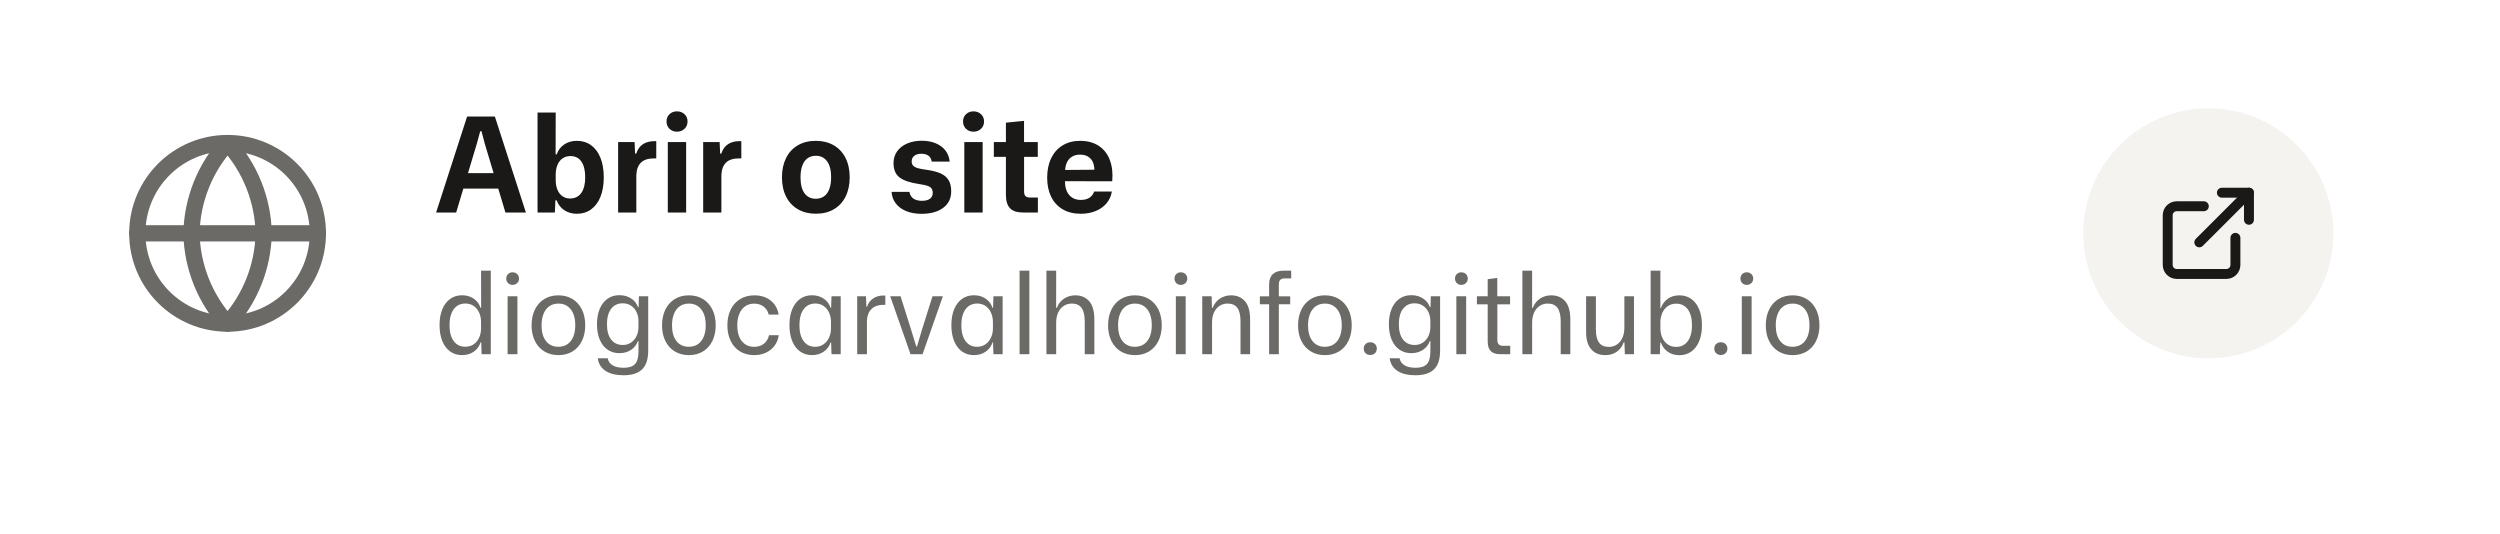
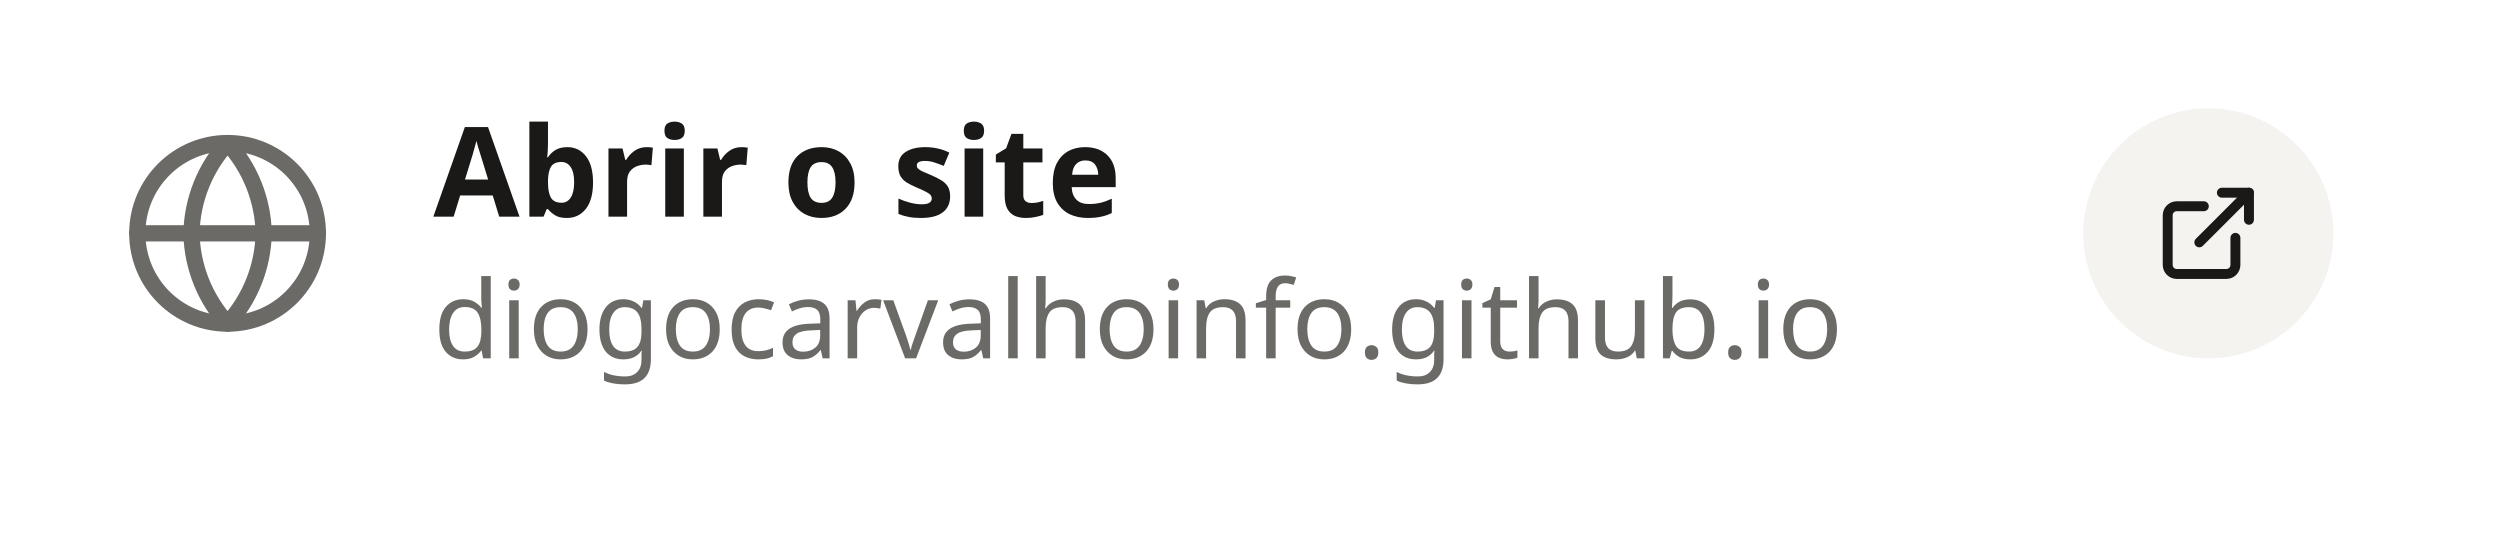
<svg xmlns="http://www.w3.org/2000/svg" width="300" height="64" viewBox="0 0 300 64" role="img" aria-label="Abrir o site do Capture Engine">
  <g transform="translate(14.31 15) scale(1.08333)" fill="none" stroke="#6b6a66" stroke-width="1.8" stroke-linecap="round" stroke-linejoin="round">
    <circle cx="12" cy="12" r="10" />
    <path d="M2 12h20" />
    <path d="M12 2a15.3 15.3 0 0 1 4 10 15.3 15.3 0 0 1-4 10 15.3 15.3 0 0 1-4-10 15.3 15.3 0 0 1 4-10z" />
  </g>
-   <path fill="#1a1917" d="M56.053 13.982H59.383L63.109 25.5H60.65L58.171 17.232L57.781 15.752H57.624L57.223 17.232L54.739 25.5H52.333ZM55.483 20.772H59.874L60.357 22.632H55.021ZM66.8 24.04H66.647L66.584 25.5H64.504V13.508H66.684L66.674 18.519H66.81Q67.053 17.786 67.696 17.343Q68.338 16.901 69.224 16.901Q70.198 16.901 70.928 17.425Q71.657 17.949 72.055 18.936Q72.452 19.923 72.452 21.277Q72.452 22.635 72.055 23.62Q71.657 24.605 70.928 25.129Q70.198 25.653 69.224 25.653Q68.349 25.653 67.701 25.213Q67.053 24.772 66.8 24.04ZM70.225 21.277Q70.225 20.069 69.774 19.399Q69.322 18.729 68.447 18.729Q67.898 18.729 67.499 19.011Q67.101 19.293 66.892 19.797Q66.684 20.301 66.684 20.955V21.604Q66.684 22.258 66.887 22.756Q67.091 23.255 67.478 23.537Q67.866 23.819 68.394 23.819Q69.291 23.819 69.758 23.149Q70.225 22.479 70.225 21.277ZM74.174 17.048H76.149L76.212 18.429H76.349Q76.607 17.649 77.168 17.293Q77.73 16.937 78.536 16.937Q78.652 16.937 78.752 16.943V19.012Q78.631 19.007 78.499 19.007Q77.419 19.007 76.908 19.518Q76.396 20.03 76.359 21.02V25.5H74.174ZM80.136 17.048H82.337V25.5H80.136ZM79.983 14.572Q79.983 14.046 80.337 13.705Q80.692 13.363 81.234 13.363Q81.78 13.363 82.143 13.705Q82.506 14.046 82.506 14.572Q82.506 15.108 82.143 15.455Q81.78 15.802 81.234 15.802Q80.692 15.802 80.337 15.455Q79.983 15.108 79.983 14.572ZM84.381 17.048H86.356L86.419 18.429H86.556Q86.814 17.649 87.375 17.293Q87.936 16.937 88.742 16.937Q88.858 16.937 88.959 16.943V19.012Q88.837 19.007 88.706 19.007Q87.626 19.007 87.115 19.518Q86.603 20.03 86.566 21.02V25.5H84.381ZM93.834 21.282Q93.834 19.971 94.319 18.983Q94.803 17.996 95.719 17.448Q96.635 16.901 97.899 16.901Q99.11 16.901 100.031 17.425Q100.952 17.949 101.458 18.941Q101.963 19.934 101.963 21.277Q101.963 22.583 101.479 23.57Q100.994 24.557 100.078 25.102Q99.162 25.647 97.899 25.647Q96.688 25.647 95.767 25.123Q94.845 24.599 94.34 23.609Q93.834 22.619 93.834 21.282ZM99.736 21.277Q99.736 20.006 99.245 19.349Q98.754 18.692 97.899 18.692Q97.329 18.692 96.92 18.98Q96.51 19.267 96.286 19.853Q96.062 20.438 96.062 21.282Q96.062 22.542 96.545 23.196Q97.028 23.851 97.893 23.851Q98.458 23.851 98.873 23.566Q99.287 23.281 99.511 22.7Q99.736 22.12 99.736 21.277ZM106.99 23.026H109.134Q109.218 23.564 109.612 23.831Q110.005 24.097 110.633 24.097Q111.267 24.097 111.597 23.847Q111.927 23.596 111.927 23.152Q111.927 22.804 111.774 22.605Q111.621 22.407 111.294 22.296Q110.967 22.186 110.318 22.091Q108.67 21.848 107.946 21.293Q107.222 20.738 107.222 19.564Q107.222 18.774 107.649 18.169Q108.075 17.564 108.846 17.227Q109.617 16.89 110.617 16.89Q111.57 16.89 112.306 17.203Q113.043 17.516 113.467 18.08Q113.891 18.643 113.964 19.396H111.805Q111.737 18.92 111.417 18.685Q111.098 18.451 110.559 18.451Q110.031 18.451 109.717 18.694Q109.402 18.937 109.402 19.364Q109.402 19.686 109.574 19.874Q109.745 20.061 110.117 20.175Q110.489 20.288 111.205 20.378Q112.248 20.53 112.882 20.815Q113.517 21.099 113.83 21.615Q114.144 22.131 114.144 22.958Q114.144 24.231 113.178 24.945Q112.212 25.658 110.581 25.658Q109.528 25.658 108.73 25.326Q107.933 24.995 107.483 24.397Q107.033 23.8 106.99 23.026ZM115.717 17.048H117.918V25.5H115.717ZM115.564 14.572Q115.564 14.046 115.919 13.705Q116.274 13.363 116.815 13.363Q117.362 13.363 117.724 13.705Q118.087 14.046 118.087 14.572Q118.087 15.108 117.724 15.455Q117.362 15.802 116.815 15.802Q116.274 15.802 115.919 15.455Q115.564 15.108 115.564 14.572ZM120.71 23.39V18.824H119.261V17.048H120.71V14.719L122.885 14.504V17.048H124.534V18.824H122.89V22.991Q122.89 23.381 123.069 23.542Q123.248 23.703 123.597 23.703H124.545V25.5H122.752Q121.699 25.5 121.205 24.992Q120.71 24.485 120.71 23.39ZM125.66 21.331Q125.66 19.978 126.142 18.983Q126.623 17.989 127.515 17.445Q128.407 16.902 129.612 16.902Q130.964 16.902 131.877 17.519Q132.791 18.136 133.192 19.234Q133.594 20.332 133.467 21.753L126.962 21.743L127.791 21.692Q127.797 22.809 128.303 23.4Q128.809 23.99 129.692 23.99Q130.332 23.99 130.731 23.727Q131.129 23.464 131.302 22.988H133.423Q133.291 23.794 132.784 24.395Q132.278 24.997 131.479 25.324Q130.68 25.652 129.692 25.652Q128.429 25.652 127.52 25.116Q126.61 24.58 126.135 23.605Q125.66 22.63 125.66 21.331ZM127.61 20.395 131.533 20.366 131.327 20.591Q131.362 19.593 130.897 19.074Q130.432 18.554 129.612 18.554Q129.063 18.554 128.656 18.793Q128.249 19.031 128.033 19.49Q127.816 19.948 127.807 20.588Z" />
-   <path fill="#6b6a66" d="M52.745 39.023Q52.745 37.914 53.079 37.106Q53.414 36.298 54.025 35.865Q54.637 35.431 55.447 35.431Q56.259 35.431 56.852 35.842Q57.445 36.252 57.664 36.946H57.736L57.727 32.481H58.897V42.5H57.793L57.749 41.091H57.669Q57.449 41.785 56.854 42.2Q56.259 42.615 55.447 42.615Q54.637 42.615 54.025 42.181Q53.414 41.748 53.079 40.936Q52.745 40.123 52.745 39.023ZM57.727 39.386V38.651Q57.727 38.036 57.501 37.528Q57.276 37.019 56.851 36.721Q56.426 36.423 55.853 36.423Q54.954 36.423 54.448 37.109Q53.942 37.795 53.942 39.023Q53.942 40.237 54.441 40.923Q54.94 41.609 55.83 41.609Q56.413 41.609 56.842 41.314Q57.271 41.018 57.499 40.509Q57.727 40.001 57.727 39.386ZM60.912 35.554H62.091V42.5H60.912ZM60.75 33.426Q60.75 33.098 60.963 32.888Q61.176 32.677 61.504 32.677Q61.841 32.677 62.06 32.888Q62.28 33.098 62.28 33.426Q62.28 33.758 62.06 33.971Q61.841 34.184 61.504 34.184Q61.176 34.184 60.963 33.971Q60.75 33.758 60.75 33.426ZM63.789 39.04Q63.789 37.971 64.183 37.158Q64.577 36.346 65.304 35.893Q66.031 35.44 67.009 35.44Q67.965 35.44 68.694 35.88Q69.423 36.32 69.826 37.134Q70.229 37.948 70.229 39.032Q70.229 40.093 69.835 40.905Q69.441 41.717 68.714 42.166Q67.987 42.615 67.009 42.615Q66.053 42.615 65.324 42.175Q64.595 41.735 64.192 40.925Q63.789 40.115 63.789 39.04ZM69.032 39.032Q69.032 37.799 68.487 37.115Q67.942 36.431 67.009 36.431Q66.391 36.431 65.936 36.738Q65.481 37.045 65.234 37.637Q64.986 38.228 64.986 39.04Q64.986 40.256 65.525 40.935Q66.063 41.614 67 41.614Q67.622 41.614 68.079 41.312Q68.537 41.01 68.784 40.427Q69.032 39.843 69.032 39.032ZM71.734 42.991H72.923Q73.028 43.555 73.525 43.844Q74.022 44.133 74.853 44.133Q75.8 44.133 76.207 43.681Q76.615 43.23 76.615 42.21L76.624 40.924H76.552Q76.324 41.586 75.731 41.983Q75.138 42.38 74.326 42.38Q73.52 42.38 72.913 41.964Q72.306 41.549 71.972 40.765Q71.637 39.982 71.637 38.917Q71.637 37.843 71.972 37.051Q72.306 36.259 72.913 35.84Q73.52 35.422 74.317 35.422Q75.134 35.422 75.731 35.811Q76.329 36.199 76.557 36.849H76.637L76.668 35.554H77.785V42.066Q77.785 43.635 77.042 44.333Q76.299 45.031 74.831 45.031Q73.452 45.031 72.656 44.5Q71.861 43.968 71.734 42.991ZM76.615 39.249V38.519Q76.615 37.944 76.389 37.462Q76.164 36.98 75.735 36.688Q75.305 36.397 74.719 36.397Q73.842 36.397 73.338 37.056Q72.835 37.716 72.835 38.917Q72.835 40.096 73.34 40.747Q73.846 41.397 74.727 41.397Q75.301 41.397 75.728 41.106Q76.155 40.815 76.385 40.326Q76.615 39.837 76.615 39.249ZM79.444 39.04Q79.444 37.971 79.838 37.158Q80.232 36.346 80.959 35.893Q81.686 35.44 82.664 35.44Q83.62 35.44 84.349 35.88Q85.078 36.32 85.481 37.134Q85.884 37.948 85.884 39.032Q85.884 40.093 85.49 40.905Q85.096 41.717 84.369 42.166Q83.643 42.615 82.664 42.615Q81.708 42.615 80.979 42.175Q80.25 41.735 79.847 40.925Q79.444 40.115 79.444 39.04ZM84.687 39.032Q84.687 37.799 84.142 37.115Q83.597 36.431 82.664 36.431Q82.047 36.431 81.591 36.738Q81.136 37.045 80.889 37.637Q80.641 38.228 80.641 39.04Q80.641 40.256 81.18 40.935Q81.718 41.614 82.655 41.614Q83.277 41.614 83.735 41.312Q84.192 41.01 84.439 40.427Q84.687 39.843 84.687 39.032ZM87.285 39.036Q87.285 37.966 87.684 37.15Q88.082 36.333 88.822 35.887Q89.562 35.44 90.545 35.44Q91.303 35.44 91.923 35.724Q92.543 36.009 92.937 36.532Q93.331 37.054 93.435 37.751H92.247Q92.09 37.128 91.621 36.782Q91.153 36.436 90.509 36.436Q89.865 36.436 89.41 36.763Q88.955 37.089 88.714 37.672Q88.473 38.255 88.473 39.04Q88.473 40.26 89.021 40.939Q89.568 41.618 90.496 41.618Q91.197 41.618 91.668 41.248Q92.138 40.878 92.282 40.225H93.449Q93.348 40.952 92.943 41.492Q92.538 42.032 91.907 42.324Q91.277 42.615 90.496 42.615Q89.531 42.615 88.804 42.17Q88.078 41.725 87.681 40.915Q87.285 40.106 87.285 39.036ZM94.734 39.023Q94.734 37.914 95.069 37.106Q95.403 36.298 96.014 35.865Q96.626 35.431 97.436 35.431Q98.253 35.431 98.852 35.842Q99.452 36.252 99.672 36.946H99.734L99.782 35.554H100.886V42.5H99.782L99.734 41.091H99.672Q99.452 41.785 98.852 42.2Q98.253 42.615 97.436 42.615Q96.626 42.615 96.014 42.181Q95.403 41.748 95.069 40.936Q94.734 40.123 94.734 39.023ZM99.72 39.386V38.651Q99.72 38.041 99.495 37.532Q99.269 37.024 98.843 36.723Q98.416 36.423 97.842 36.423Q96.943 36.423 96.437 37.109Q95.931 37.795 95.931 39.023Q95.931 40.242 96.431 40.928Q96.93 41.614 97.82 41.614Q98.398 41.614 98.829 41.314Q99.26 41.013 99.49 40.505Q99.72 39.996 99.72 39.386ZM102.865 35.554H103.916L103.969 36.815H104.04Q104.26 36.159 104.781 35.811Q105.301 35.462 106 35.462Q106.127 35.462 106.241 35.471V36.588Q106.118 36.579 105.991 36.579Q105.11 36.579 104.602 37.062Q104.093 37.545 104.032 38.419V42.5H102.865ZM106.826 35.554H108.069L109.349 39.62L109.952 41.579H110.041L110.618 39.62L111.898 35.554H113.145L110.709 42.5H109.262ZM114.165 39.023Q114.165 37.914 114.499 37.106Q114.833 36.298 115.445 35.865Q116.056 35.431 116.866 35.431Q117.683 35.431 118.283 35.842Q118.882 36.252 119.102 36.946H119.164L119.213 35.554H120.317V42.5H119.213L119.164 41.091H119.102Q118.882 41.785 118.283 42.2Q117.683 42.615 116.866 42.615Q116.056 42.615 115.445 42.181Q114.833 41.748 114.499 40.936Q114.165 40.123 114.165 39.023ZM119.151 39.386V38.651Q119.151 38.041 118.925 37.532Q118.7 37.024 118.273 36.723Q117.846 36.423 117.272 36.423Q116.374 36.423 115.868 37.109Q115.362 37.795 115.362 39.023Q115.362 40.242 115.861 40.928Q116.36 41.614 117.25 41.614Q117.828 41.614 118.26 41.314Q118.691 41.013 118.921 40.505Q119.151 39.996 119.151 39.386ZM122.349 32.481H123.524V42.5H122.349ZM125.57 32.481H126.741L126.736 36.938H126.825Q127.097 36.218 127.693 35.829Q128.288 35.44 129.026 35.44Q130.086 35.44 130.705 36.146Q131.323 36.852 131.323 38.357V42.5H130.17V38.598Q130.17 37.484 129.791 36.956Q129.412 36.427 128.624 36.427Q128.054 36.427 127.625 36.719Q127.196 37.01 126.968 37.527Q126.741 38.044 126.741 38.696V42.5H125.57ZM132.97 39.04Q132.97 37.971 133.364 37.158Q133.758 36.346 134.485 35.893Q135.212 35.44 136.19 35.44Q137.146 35.44 137.875 35.88Q138.604 36.32 139.007 37.134Q139.41 37.948 139.41 39.032Q139.41 40.093 139.016 40.905Q138.622 41.717 137.895 42.166Q137.169 42.615 136.19 42.615Q135.234 42.615 134.505 42.175Q133.776 41.735 133.373 40.925Q132.97 40.115 132.97 39.04ZM138.213 39.032Q138.213 37.799 137.668 37.115Q137.123 36.431 136.19 36.431Q135.573 36.431 135.117 36.738Q134.662 37.045 134.415 37.637Q134.167 38.228 134.167 39.04Q134.167 40.256 134.706 40.935Q135.244 41.614 136.181 41.614Q136.803 41.614 137.261 41.312Q137.718 41.01 137.965 40.427Q138.213 39.843 138.213 39.032ZM141.102 35.554H142.281V42.5H141.102ZM140.94 33.426Q140.94 33.098 141.153 32.888Q141.366 32.677 141.694 32.677Q142.031 32.677 142.25 32.888Q142.47 33.098 142.47 33.426Q142.47 33.758 142.25 33.971Q142.031 34.184 141.694 34.184Q141.366 34.184 141.153 33.971Q140.94 33.758 140.94 33.426ZM144.27 35.554H145.396L145.431 36.938H145.525Q145.801 36.218 146.394 35.829Q146.988 35.44 147.721 35.44Q148.777 35.44 149.395 36.146Q150.014 36.852 150.014 38.357V42.5H148.861V38.575Q148.861 37.475 148.484 36.951Q148.107 36.427 147.319 36.427Q146.763 36.427 146.336 36.71Q145.909 36.992 145.677 37.502Q145.445 38.012 145.445 38.673V42.5H144.27ZM152.295 36.509H151.184V35.563H152.295V34.131Q152.295 33.316 152.736 32.899Q153.178 32.481 154.016 32.481H154.943V33.407H154.179Q153.796 33.407 153.629 33.582Q153.461 33.756 153.461 34.15V35.563H154.825V36.509H153.461V42.5H152.295ZM155.767 39.04Q155.767 37.971 156.161 37.158Q156.555 36.346 157.281 35.893Q158.008 35.44 158.987 35.44Q159.942 35.44 160.672 35.88Q161.401 36.32 161.804 37.134Q162.207 37.948 162.207 39.032Q162.207 40.093 161.813 40.905Q161.419 41.717 160.692 42.166Q159.965 42.615 158.987 42.615Q158.031 42.615 157.302 42.175Q156.573 41.735 156.17 40.925Q155.767 40.115 155.767 39.04ZM161.009 39.032Q161.009 37.799 160.464 37.115Q159.919 36.431 158.987 36.431Q158.369 36.431 157.914 36.738Q157.459 37.045 157.211 37.637Q156.964 38.228 156.964 39.04Q156.964 40.256 157.502 40.935Q158.041 41.614 158.978 41.614Q159.6 41.614 160.057 41.312Q160.515 41.01 160.762 40.427Q161.009 39.843 161.009 39.032ZM163.648 41.834Q163.648 41.497 163.867 41.284Q164.086 41.071 164.433 41.071Q164.779 41.071 164.998 41.284Q165.217 41.497 165.217 41.834Q165.217 42.171 164.998 42.384Q164.779 42.597 164.433 42.597Q164.086 42.597 163.867 42.384Q163.648 42.171 163.648 41.834ZM166.761 42.991H167.95Q168.055 43.555 168.552 43.844Q169.048 44.133 169.88 44.133Q170.827 44.133 171.234 43.681Q171.642 43.23 171.642 42.21L171.651 40.924H171.579Q171.351 41.586 170.758 41.983Q170.165 42.38 169.352 42.38Q168.547 42.38 167.94 41.964Q167.333 41.549 166.999 40.765Q166.664 39.982 166.664 38.917Q166.664 37.843 166.999 37.051Q167.333 36.259 167.94 35.84Q168.547 35.422 169.344 35.422Q170.161 35.422 170.758 35.811Q171.355 36.199 171.584 36.849H171.664L171.695 35.554H172.812V42.066Q172.812 43.635 172.069 44.333Q171.326 45.031 169.858 45.031Q168.478 45.031 167.683 44.5Q166.888 43.968 166.761 42.991ZM171.642 39.249V38.519Q171.642 37.944 171.416 37.462Q171.19 36.98 170.761 36.688Q170.332 36.397 169.745 36.397Q168.869 36.397 168.365 37.056Q167.861 37.716 167.861 38.917Q167.861 40.096 168.367 40.747Q168.873 41.397 169.754 41.397Q170.328 41.397 170.755 41.106Q171.182 40.815 171.412 40.326Q171.642 39.837 171.642 39.249ZM174.762 35.554H175.941V42.5H174.762ZM174.6 33.426Q174.6 33.098 174.813 32.888Q175.026 32.677 175.354 32.677Q175.691 32.677 175.91 32.888Q176.13 33.098 176.13 33.426Q176.13 33.758 175.91 33.971Q175.691 34.184 175.354 34.184Q175.026 34.184 174.813 33.971Q174.6 33.758 174.6 33.426ZM178.524 40.973V36.52H177.228V35.554H178.524V33.502L179.673 33.352V35.554H181.21V36.52H179.682V40.776Q179.682 41.162 179.855 41.331Q180.028 41.5 180.383 41.5H181.227V42.5H180.003Q179.256 42.5 178.89 42.131Q178.524 41.763 178.524 40.973ZM182.687 32.481H183.857L183.853 36.938H183.941Q184.214 36.218 184.809 35.829Q185.404 35.44 186.143 35.44Q187.203 35.44 187.821 36.146Q188.439 36.852 188.439 38.357V42.5H187.286V38.598Q187.286 37.484 186.907 36.956Q186.529 36.427 185.74 36.427Q185.171 36.427 184.741 36.719Q184.312 37.01 184.085 37.527Q183.857 38.044 183.857 38.696V42.5H182.687ZM190.333 39.86V35.554H191.508V39.584Q191.508 40.588 191.881 41.108Q192.253 41.627 193.059 41.627Q193.611 41.627 194.035 41.34Q194.46 41.053 194.692 40.532Q194.924 40.011 194.924 39.329V35.554H196.077V42.5H194.982L194.933 41.081H194.844Q194.598 41.802 194.016 42.208Q193.434 42.615 192.648 42.615Q191.547 42.615 190.94 41.908Q190.333 41.202 190.333 39.86ZM199.311 41.109H199.226L199.186 42.5H198.078V32.481H199.248L199.244 36.963H199.315Q199.548 36.27 200.132 35.855Q200.716 35.44 201.533 35.44Q202.343 35.44 202.954 35.873Q203.566 36.307 203.9 37.119Q204.235 37.931 204.235 39.032Q204.235 40.141 203.9 40.949Q203.566 41.756 202.954 42.19Q202.343 42.623 201.533 42.623Q200.721 42.623 200.134 42.213Q199.548 41.802 199.311 41.109ZM203.037 39.032Q203.037 37.813 202.538 37.127Q202.039 36.441 201.149 36.441Q200.567 36.441 200.135 36.739Q199.704 37.037 199.476 37.545Q199.248 38.054 199.248 38.668V39.404Q199.248 40.018 199.474 40.524Q199.699 41.031 200.126 41.329Q200.553 41.627 201.127 41.627Q202.026 41.627 202.531 40.941Q203.037 40.255 203.037 39.032ZM205.716 41.834Q205.716 41.497 205.935 41.284Q206.155 41.071 206.501 41.071Q206.847 41.071 207.067 41.284Q207.286 41.497 207.286 41.834Q207.286 42.171 207.067 42.384Q206.847 42.597 206.501 42.597Q206.155 42.597 205.935 42.384Q205.716 42.171 205.716 41.834ZM209.016 35.554H210.195V42.5H209.016ZM208.854 33.426Q208.854 33.098 209.067 32.888Q209.28 32.677 209.608 32.677Q209.945 32.677 210.164 32.888Q210.384 33.098 210.384 33.426Q210.384 33.758 210.164 33.971Q209.945 34.184 209.608 34.184Q209.28 34.184 209.067 33.971Q208.854 33.758 208.854 33.426ZM211.893 39.04Q211.893 37.971 212.287 37.158Q212.681 36.346 213.408 35.893Q214.135 35.44 215.113 35.44Q216.069 35.44 216.798 35.88Q217.527 36.32 217.93 37.134Q218.333 37.948 218.333 39.032Q218.333 40.093 217.939 40.905Q217.545 41.717 216.818 42.166Q216.091 42.615 215.113 42.615Q214.157 42.615 213.428 42.175Q212.699 41.735 212.296 40.925Q211.893 40.115 211.893 39.04ZM217.136 39.032Q217.136 37.799 216.591 37.115Q216.046 36.431 215.113 36.431Q214.495 36.431 214.04 36.738Q213.585 37.045 213.338 37.637Q213.09 38.228 213.09 39.04Q213.09 40.256 213.629 40.935Q214.167 41.614 215.104 41.614Q215.726 41.614 216.183 41.312Q216.641 41.01 216.888 40.427Q217.136 39.843 217.136 39.032Z" />
+   <text x="52" y="26" font-family="-apple-system,BlinkMacSystemFont,'Segoe UI','Noto Sans',Helvetica,Arial,sans-serif" font-size="15" font-weight="600" fill="#1a1917">Abrir o site</text>
+   <text x="52" y="43" font-family="-apple-system,BlinkMacSystemFont,'Segoe UI','Noto Sans',Helvetica,Arial,sans-serif" font-size="13" font-weight="400" fill="#6b6a66">diogocarvalhoinfo.github.io</text>
  <circle cx="265" cy="28" r="15" fill="#f4f3f0" />
  <g transform="translate(258.5 21.5) scale(0.541667)" fill="none" stroke="#1a1917" stroke-width="2.2" stroke-linecap="round" stroke-linejoin="round">
    <path d="M15 3h6v6" />
    <path d="M10 14 21 3" />
    <path d="M18 13v6a2 2 0 0 1-2 2H5a2 2 0 0 1-2-2V8a2 2 0 0 1 2-2h6" />
  </g>
</svg>
